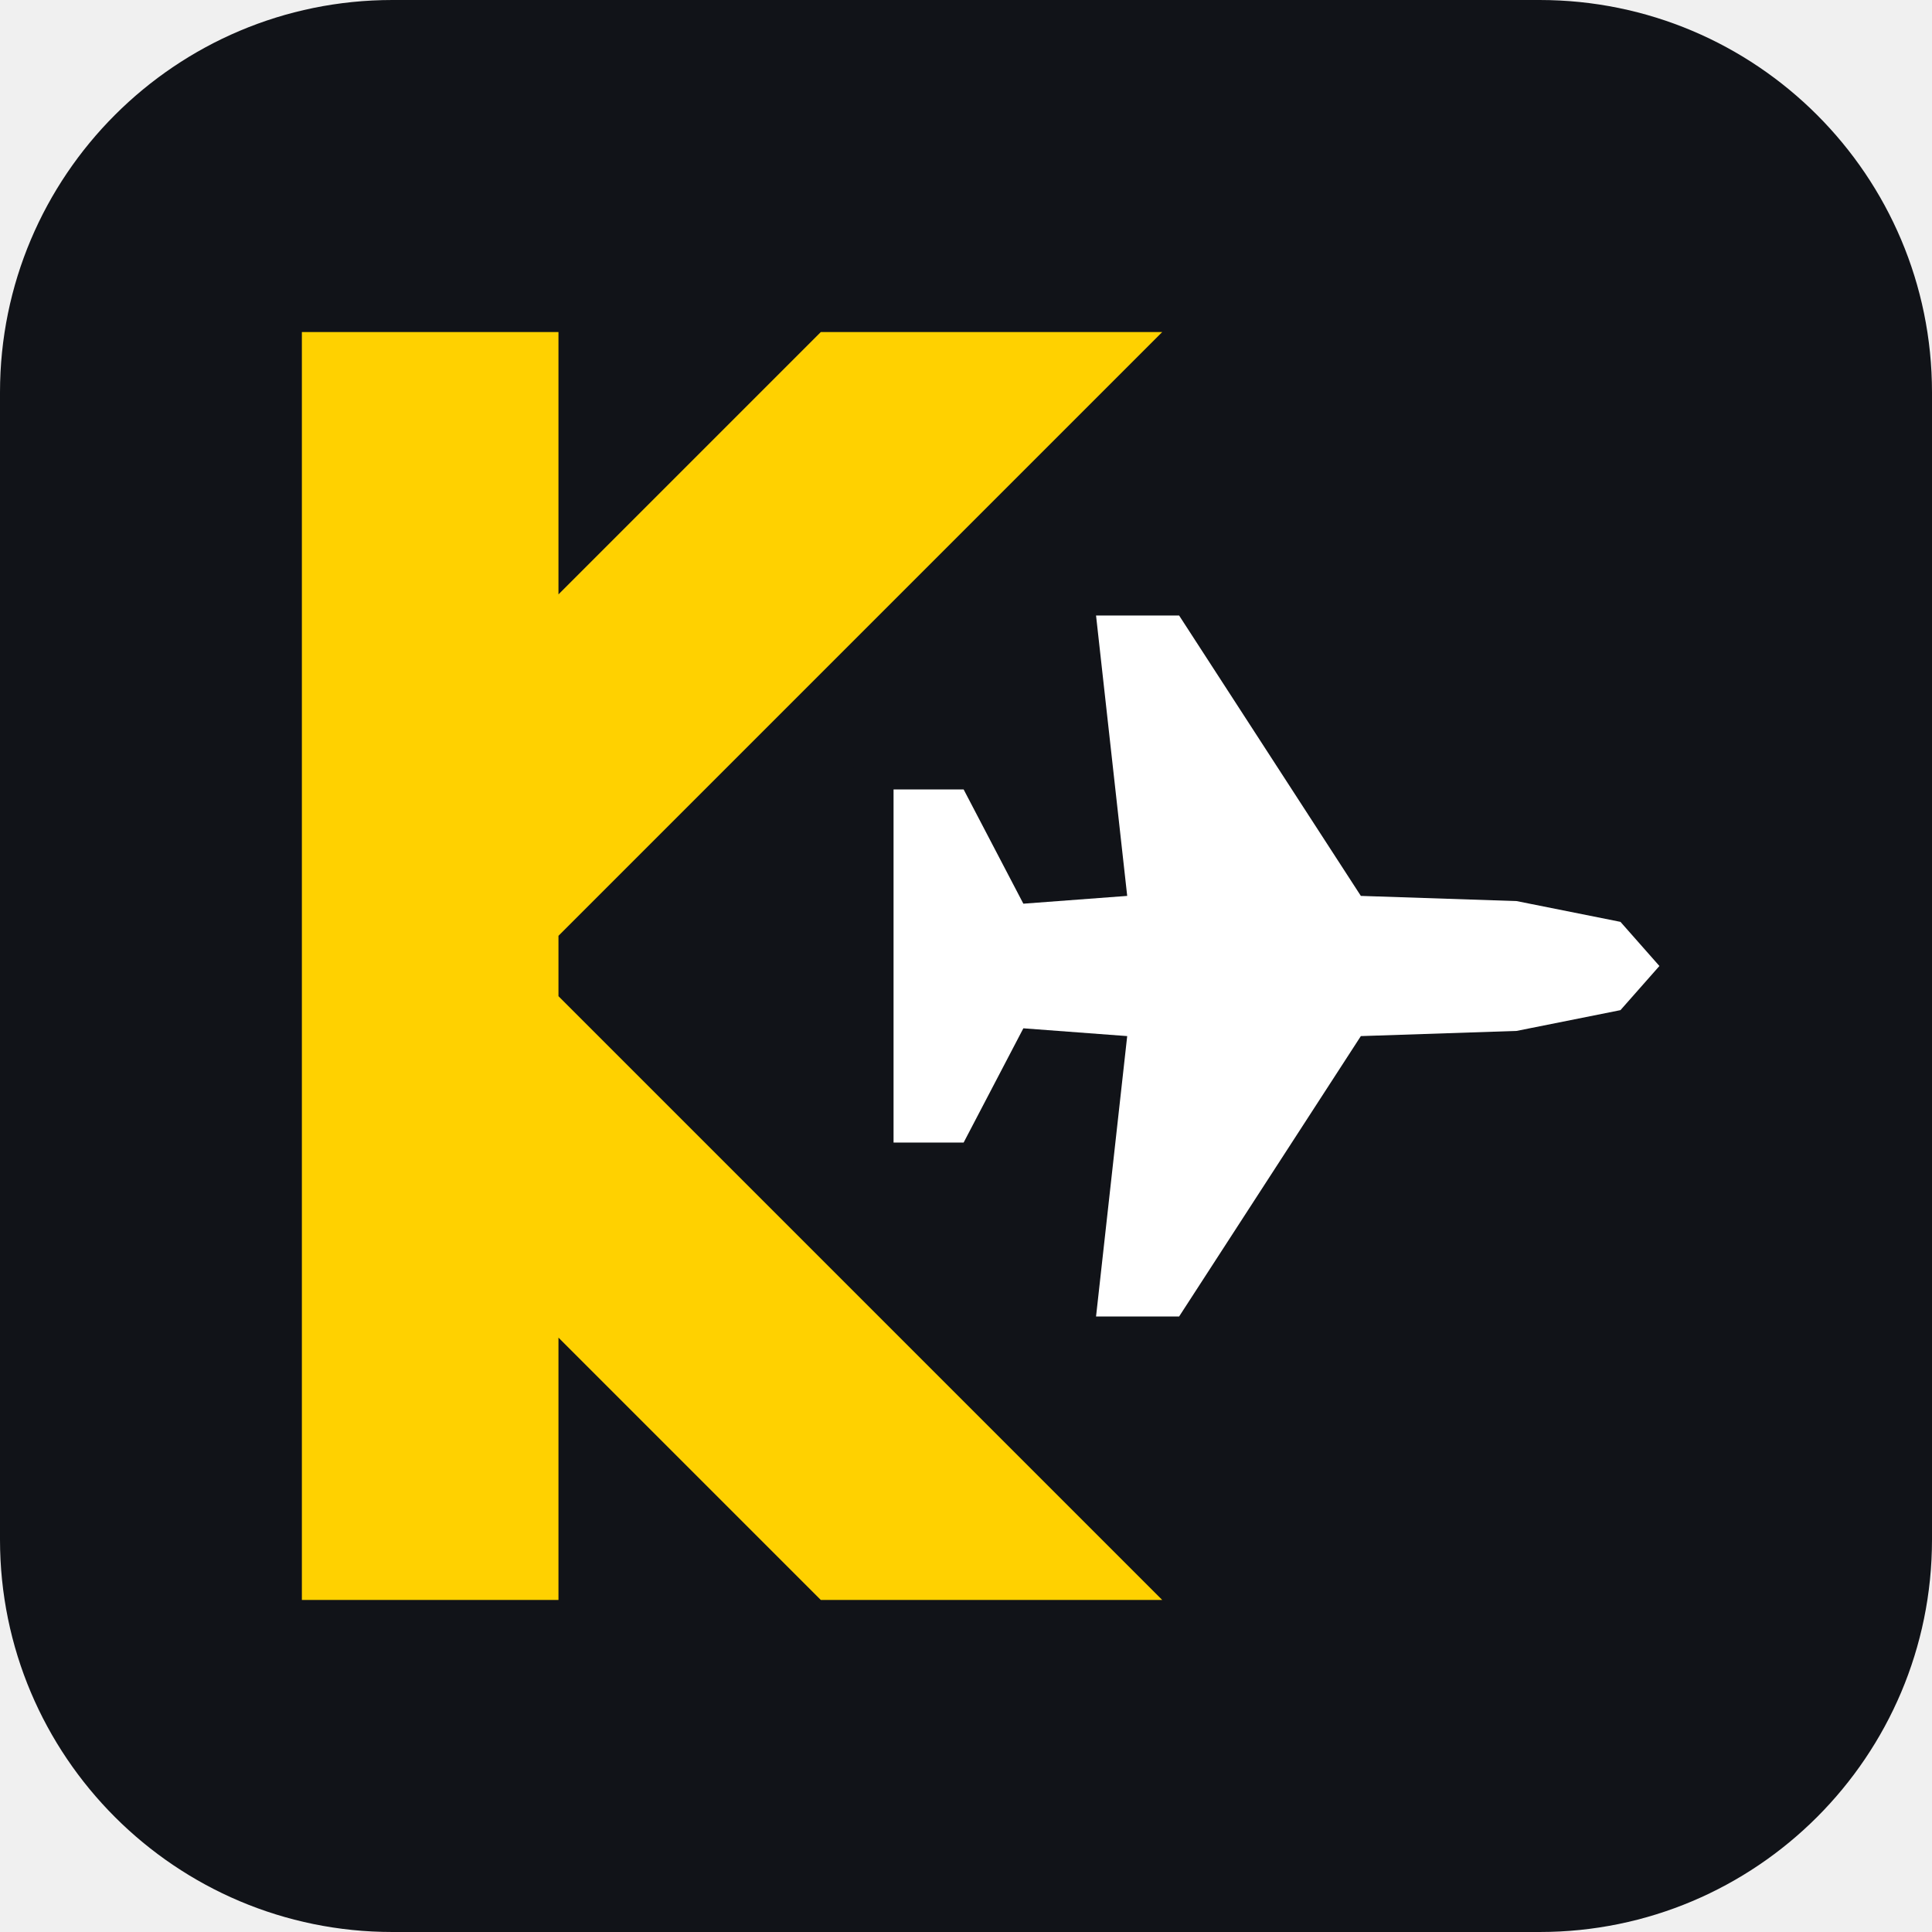
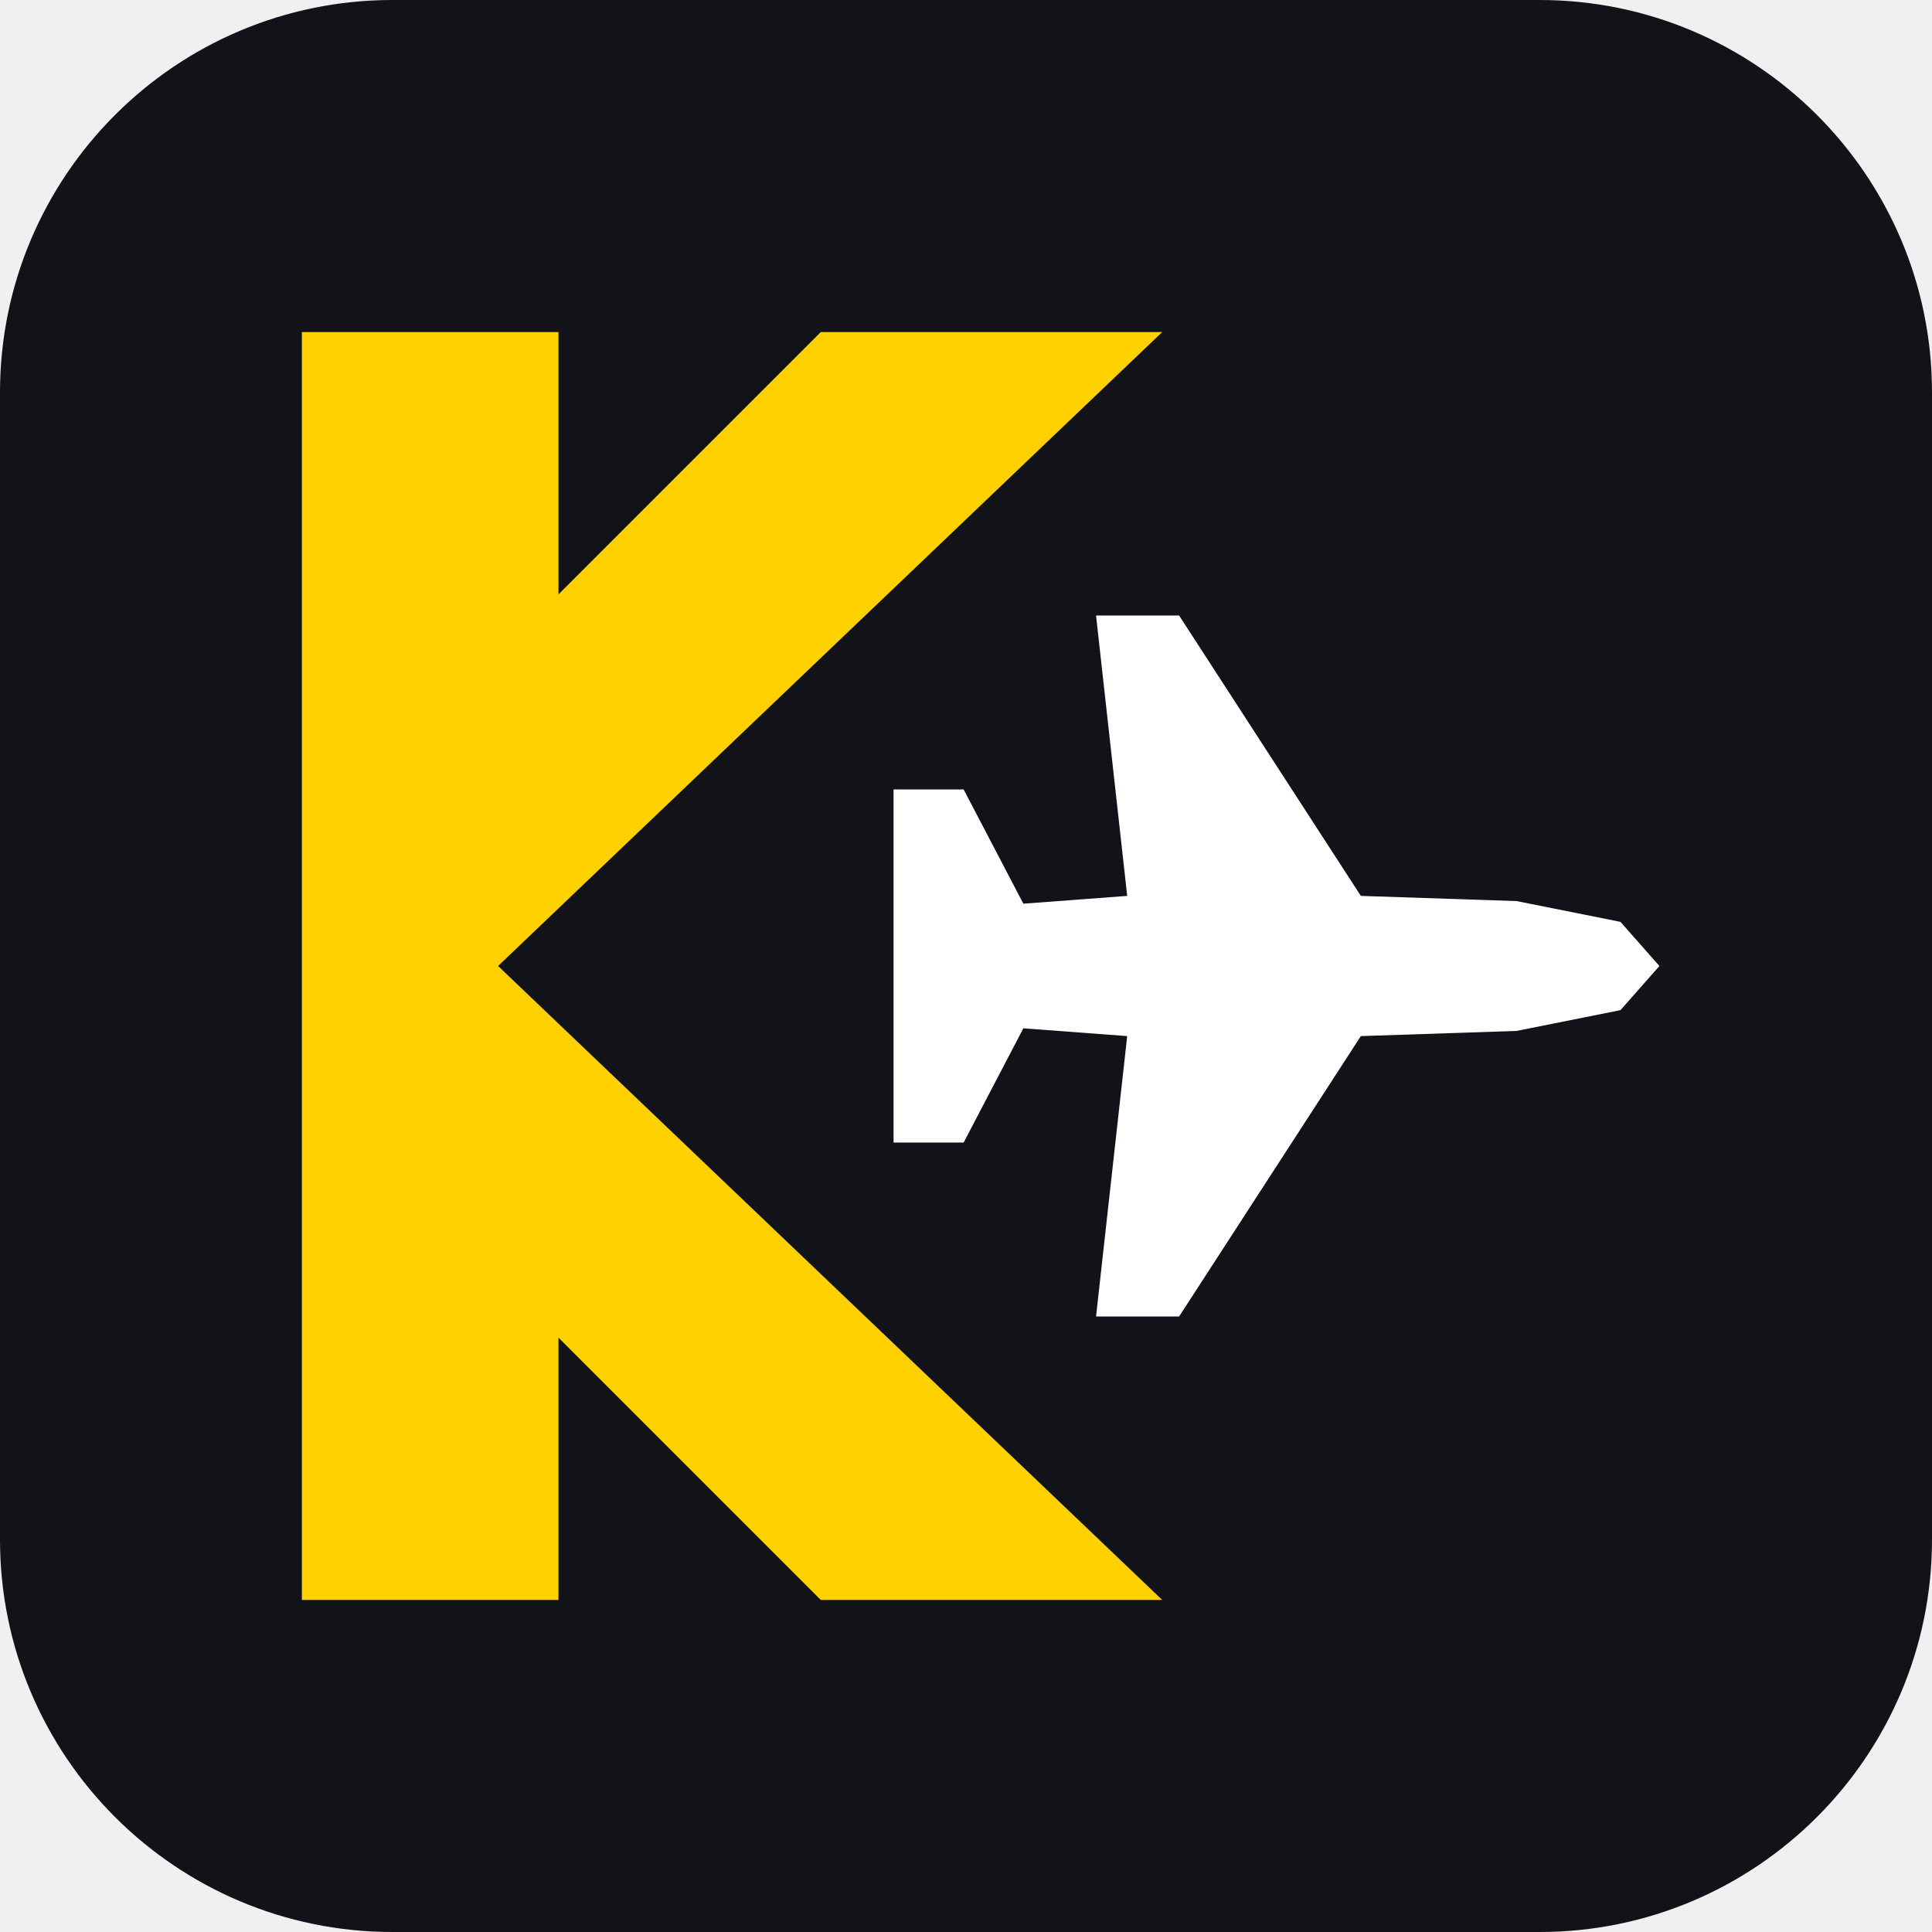
- <svg xmlns="http://www.w3.org/2000/svg" viewBox="0 0 64 64">
-   <rect class="bg" width="64" height="64" rx="13" fill="#111318" />
-   <path class="k" d="M10.00 11.00 L18.50 11.00 L18.50 53.00 L10.00 53.00z M27.19 11.00 L38.50 11.00 L18.50 31.00 L18.50 19.69z M18.50 44.31 L18.50 33.00 L38.50 53.00 L27.19 53.00z" fill="#FFD100" />
-   <path class="halo" transform="translate(42.50 32.00) rotate(0) scale(0.86)" d="M14.50 0.00 L13.00 -1.70 L9.00 -2.50 L3.00 -2.70 L-4.00 -13.50 L-7.20 -13.50 L-6.00 -2.70 L-10.00 -2.40 L-12.30 -6.80 L-15.00 -6.80 L-15.00 -1.20 L-15.00 6.80 L-12.30 6.80 L-10.00 2.40 L-6.00 2.70 L-7.20 13.50 L-4.00 13.50 L3.00 2.70 L9.00 2.50 L13.00 1.70z" fill="#111318" stroke="#111318" stroke-width="3.49" stroke-linejoin="round" />
-   <path class="plane" transform="translate(42.50 32.00) rotate(0) scale(0.86)" d="M14.50 0.00 L13.00 -1.70 L9.00 -2.50 L3.00 -2.70 L-4.00 -13.50 L-7.20 -13.50 L-6.00 -2.70 L-10.00 -2.40 L-12.30 -6.80 L-15.00 -6.80 L-15.00 -1.20 L-15.00 6.80 L-12.30 6.80 L-10.00 2.40 L-6.00 2.70 L-7.20 13.50 L-4.00 13.50 L3.00 2.70 L9.00 2.50 L13.00 1.70z" fill="#FFFFFF" />
+ <svg xmlns="http://www.w3.org/2000/svg" width="100%" height="100%" viewBox="0 0 64 64" version="1.1" xml:space="preserve" style="fill-rule:evenodd;clip-rule:evenodd;stroke-linejoin:round;">
+   <path d="M64,13L64,51C64,58.175 58.175,64 51,64L13,64C5.825,64 0,58.175 0,51L0,13C0,5.825 5.825,0 13,0L51,0C58.175,0 64,5.825 64,13Z" style="fill:rgb(17,19,24);" />
+   <path d="M18.5,53L10,53L10,11L18.5,11L18.5,19.69L27.19,11L38.5,11L16.5,32L38.5,53L27.19,53L18.5,44.31L18.5,53Z" style="fill:rgb(255,209,0);" />
+   <g transform="matrix(0.86,0,0,0.86,42.5,32)">
+     <path d="M14.5,0L13,-1.7L9,-2.5L3,-2.7L-4,-13.5L-7.2,-13.5L-6,-2.7L-10,-2.4L-12.3,-6.8L-15,-6.8L-15,6.8L-12.3,6.8L-10,2.4L-6,2.7L-7.2,13.5L-4,13.5L3,2.7L9,2.5L13,1.7L14.5,0Z" style="fill:rgb(17,19,24);fill-rule:nonzero;stroke:rgb(17,19,24);stroke-width:3.49px;" />
+   </g>
+   <g transform="matrix(0.86,0,0,0.86,42.5,32)">
+     <path d="M14.5,0L13,-1.7L9,-2.5L3,-2.7L-4,-13.5L-7.2,-13.5L-6,-2.7L-10,-2.4L-12.3,-6.8L-15,-6.8L-15,6.8L-12.3,6.8L-10,2.4L-6,2.7L-7.2,13.5L-4,13.5L3,2.7L9,2.5L13,1.7L14.5,0Z" style="fill:white;fill-rule:nonzero;" />
+   </g>
</svg>
